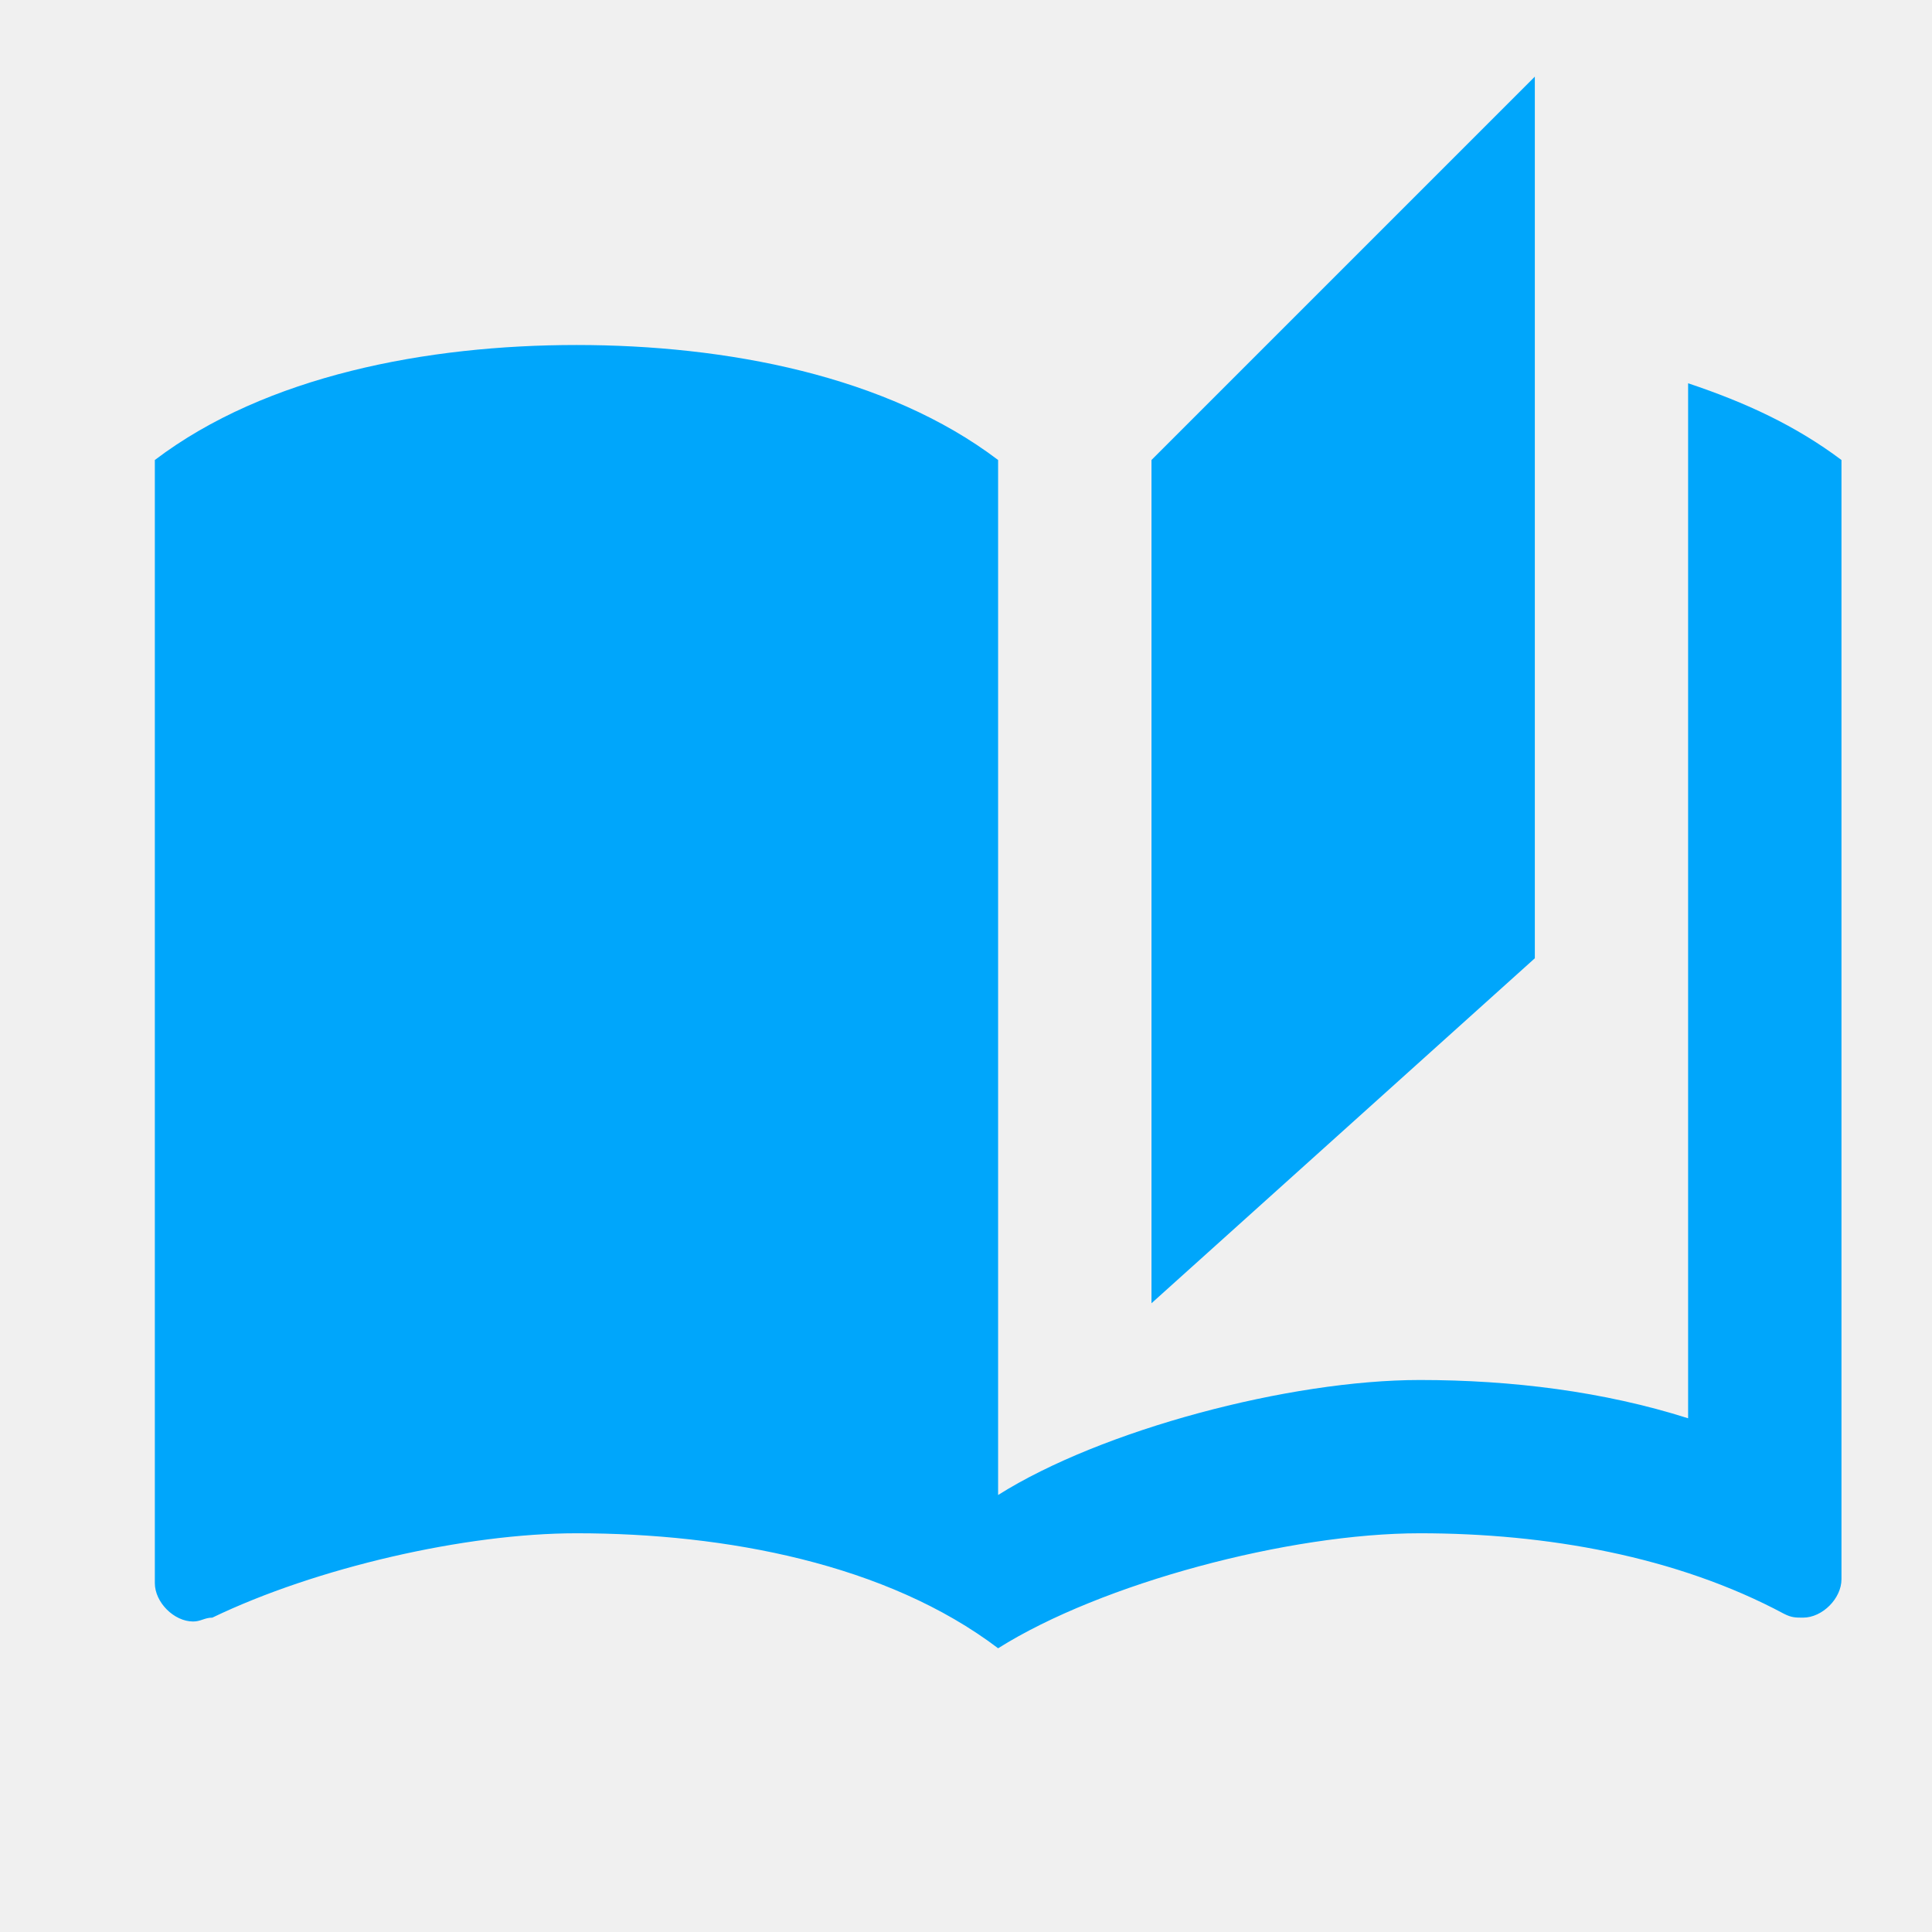
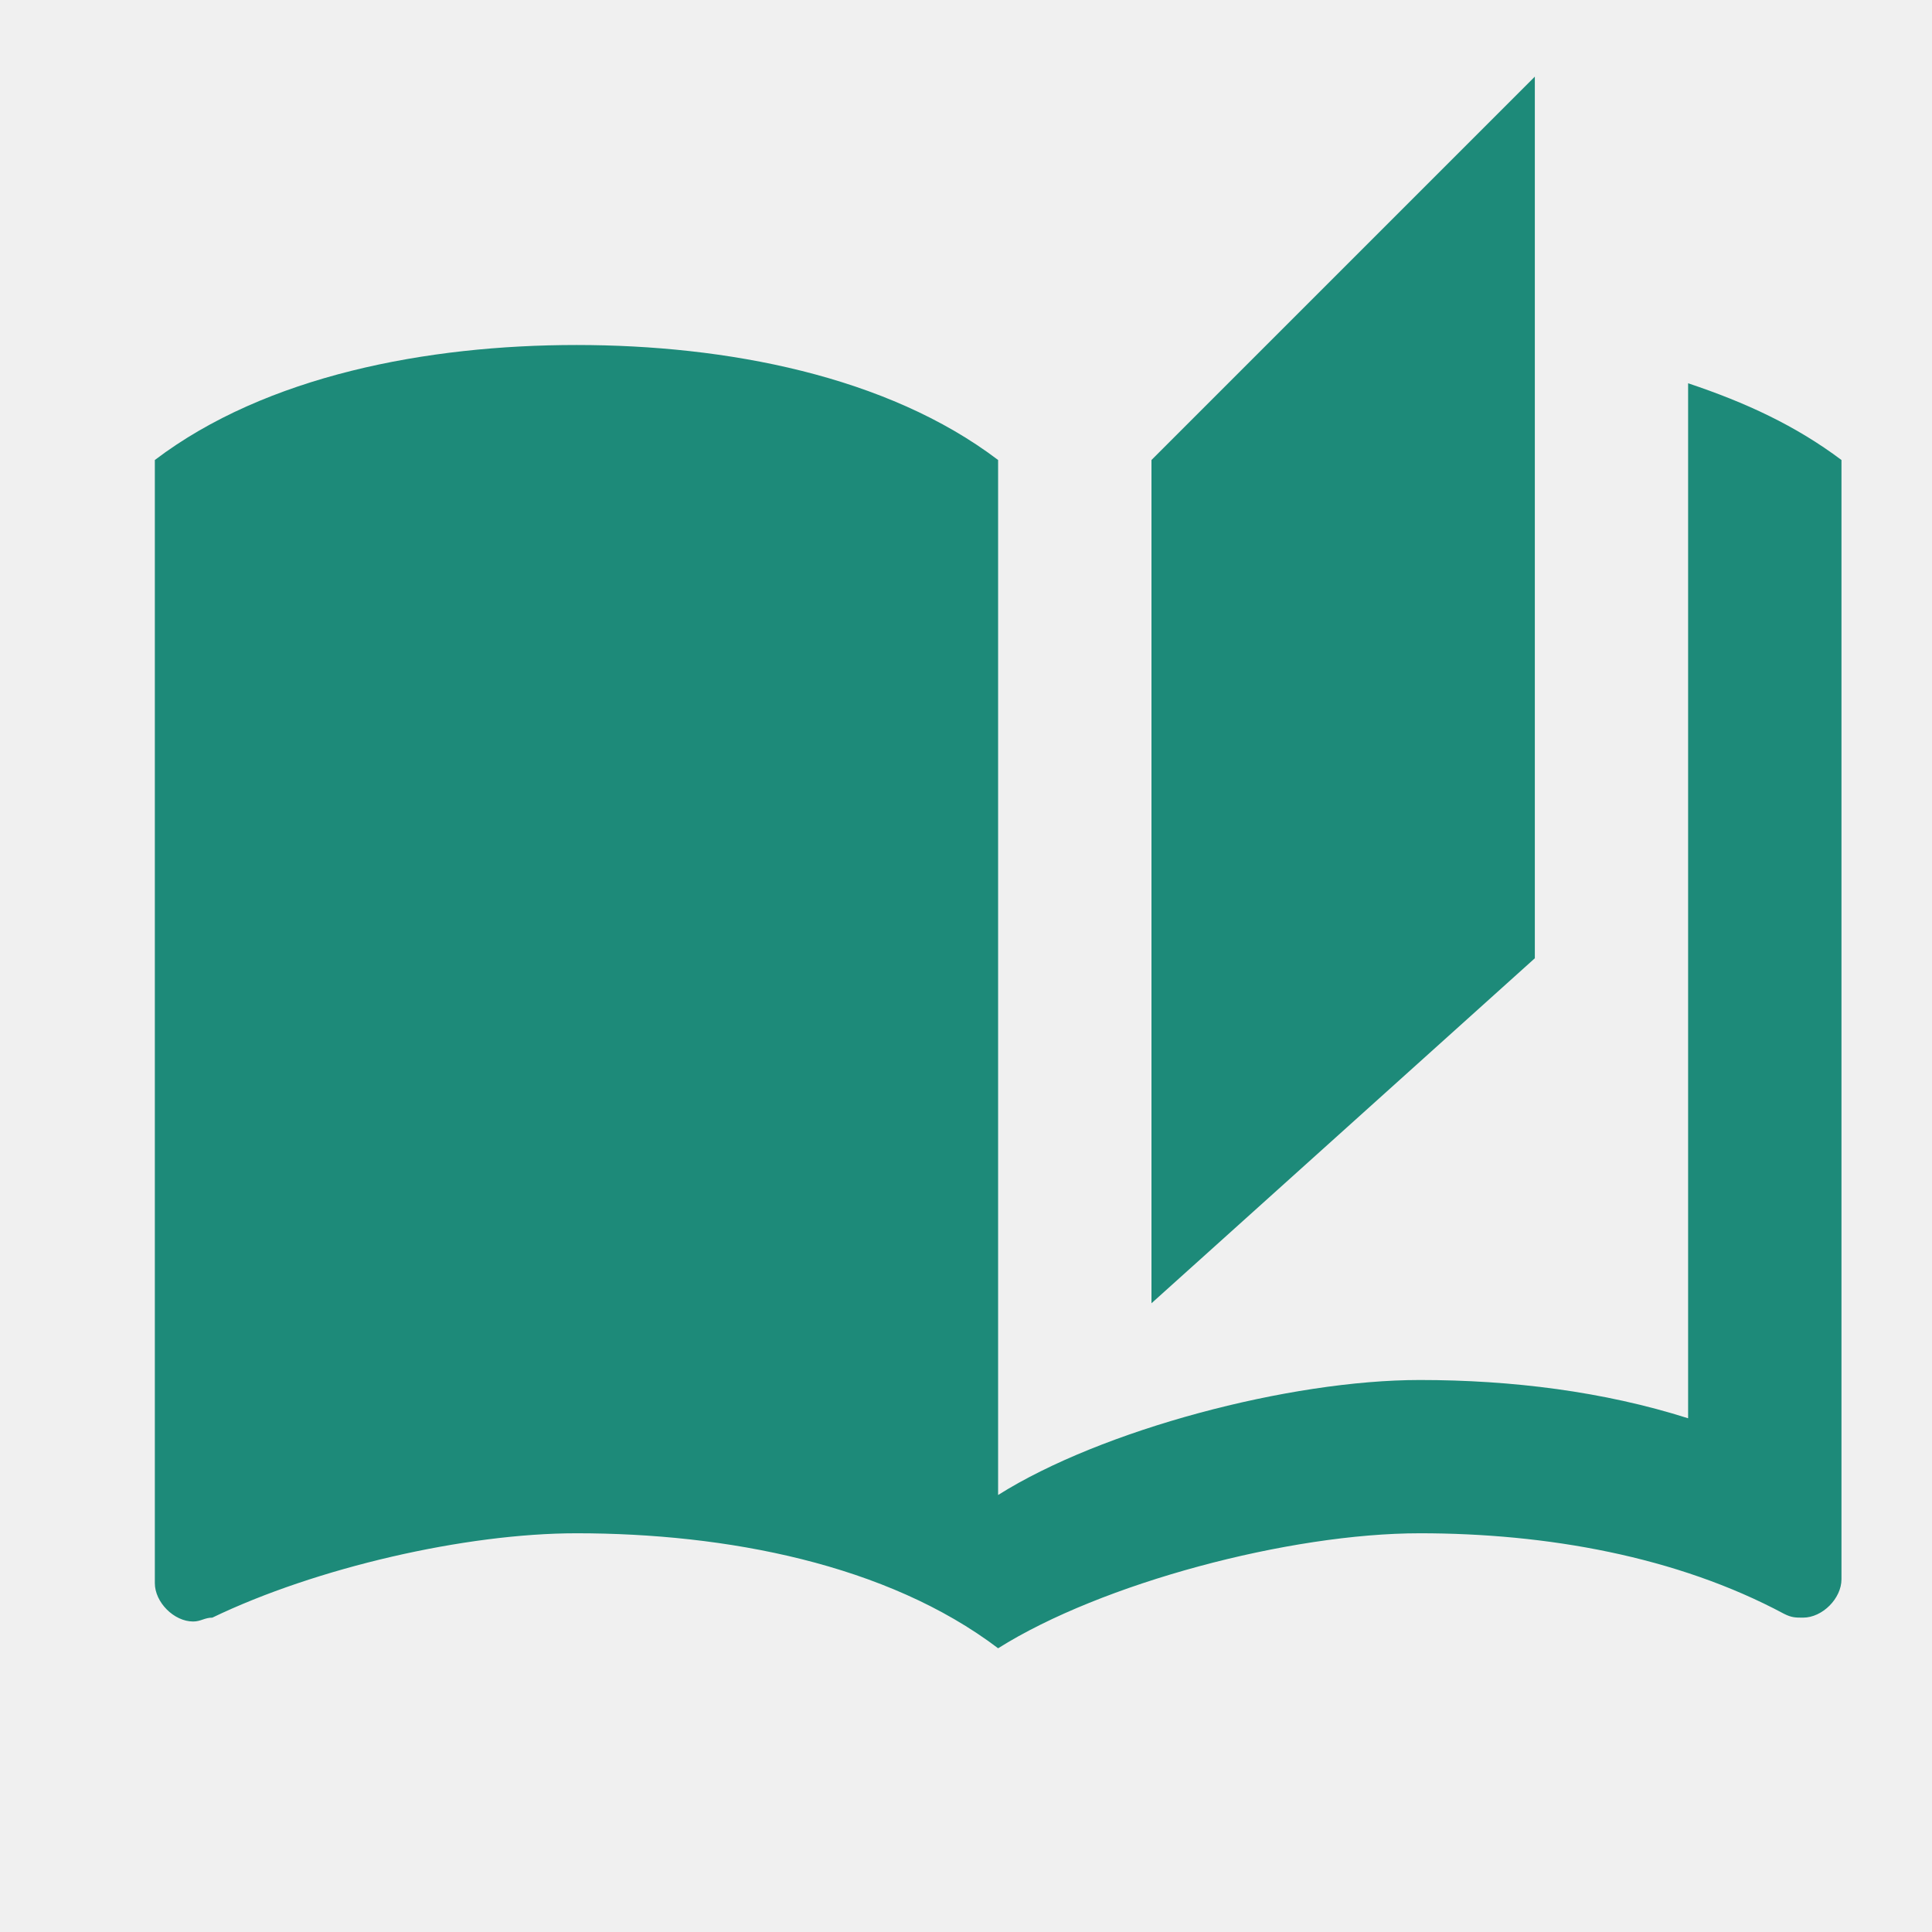
<svg xmlns="http://www.w3.org/2000/svg" width="21" height="21" viewBox="0 0 21 21" fill="none">
  <g clip-path="url(#clip0_15944_154636)">
-     <path d="M16.683 0.833L12.516 5V14.166L16.683 10.416V0.833ZM1.683 5V17.208C1.683 17.416 1.891 17.625 2.099 17.625C2.183 17.625 2.224 17.583 2.308 17.583C3.433 17.041 5.058 16.666 6.266 16.666C7.891 16.666 9.641 17 10.849 17.916V5C9.641 4.083 7.891 3.75 6.266 3.75C4.641 3.75 2.891 4.083 1.683 5ZM20.016 16.25V5C19.516 4.625 18.974 4.375 18.349 4.166V15.416C17.433 15.125 16.433 15 15.433 15C14.016 15 11.974 15.541 10.849 16.25V17.916C11.974 17.208 14.016 16.666 15.433 16.666C16.808 16.666 18.224 16.916 19.391 17.541C19.474 17.583 19.516 17.583 19.599 17.583C19.808 17.583 20.016 17.375 20.016 17.166V16.25Z" fill="#00A6FB" />
+     <path d="M16.683 0.833L12.516 5V14.166L16.683 10.416V0.833ZM1.683 5V17.208C1.683 17.416 1.891 17.625 2.099 17.625C2.183 17.625 2.224 17.583 2.308 17.583C3.433 17.041 5.058 16.666 6.266 16.666C7.891 16.666 9.641 17 10.849 17.916V5C9.641 4.083 7.891 3.75 6.266 3.75C4.641 3.75 2.891 4.083 1.683 5ZM20.016 16.25V5C19.516 4.625 18.974 4.375 18.349 4.166V15.416C17.433 15.125 16.433 15 15.433 15C14.016 15 11.974 15.541 10.849 16.25V17.916C11.974 17.208 14.016 16.666 15.433 16.666C16.808 16.666 18.224 16.916 19.391 17.541C19.474 17.583 19.516 17.583 19.599 17.583C19.808 17.583 20.016 17.375 20.016 17.166V16.25Z" fill="#1D8A79" />
  </g>
  <defs>
    <clipPath id="clip0_15944_154636">
      <rect width="20" height="20" fill="white" transform="translate(0.849609)" />
    </clipPath>
  </defs>
</svg>
